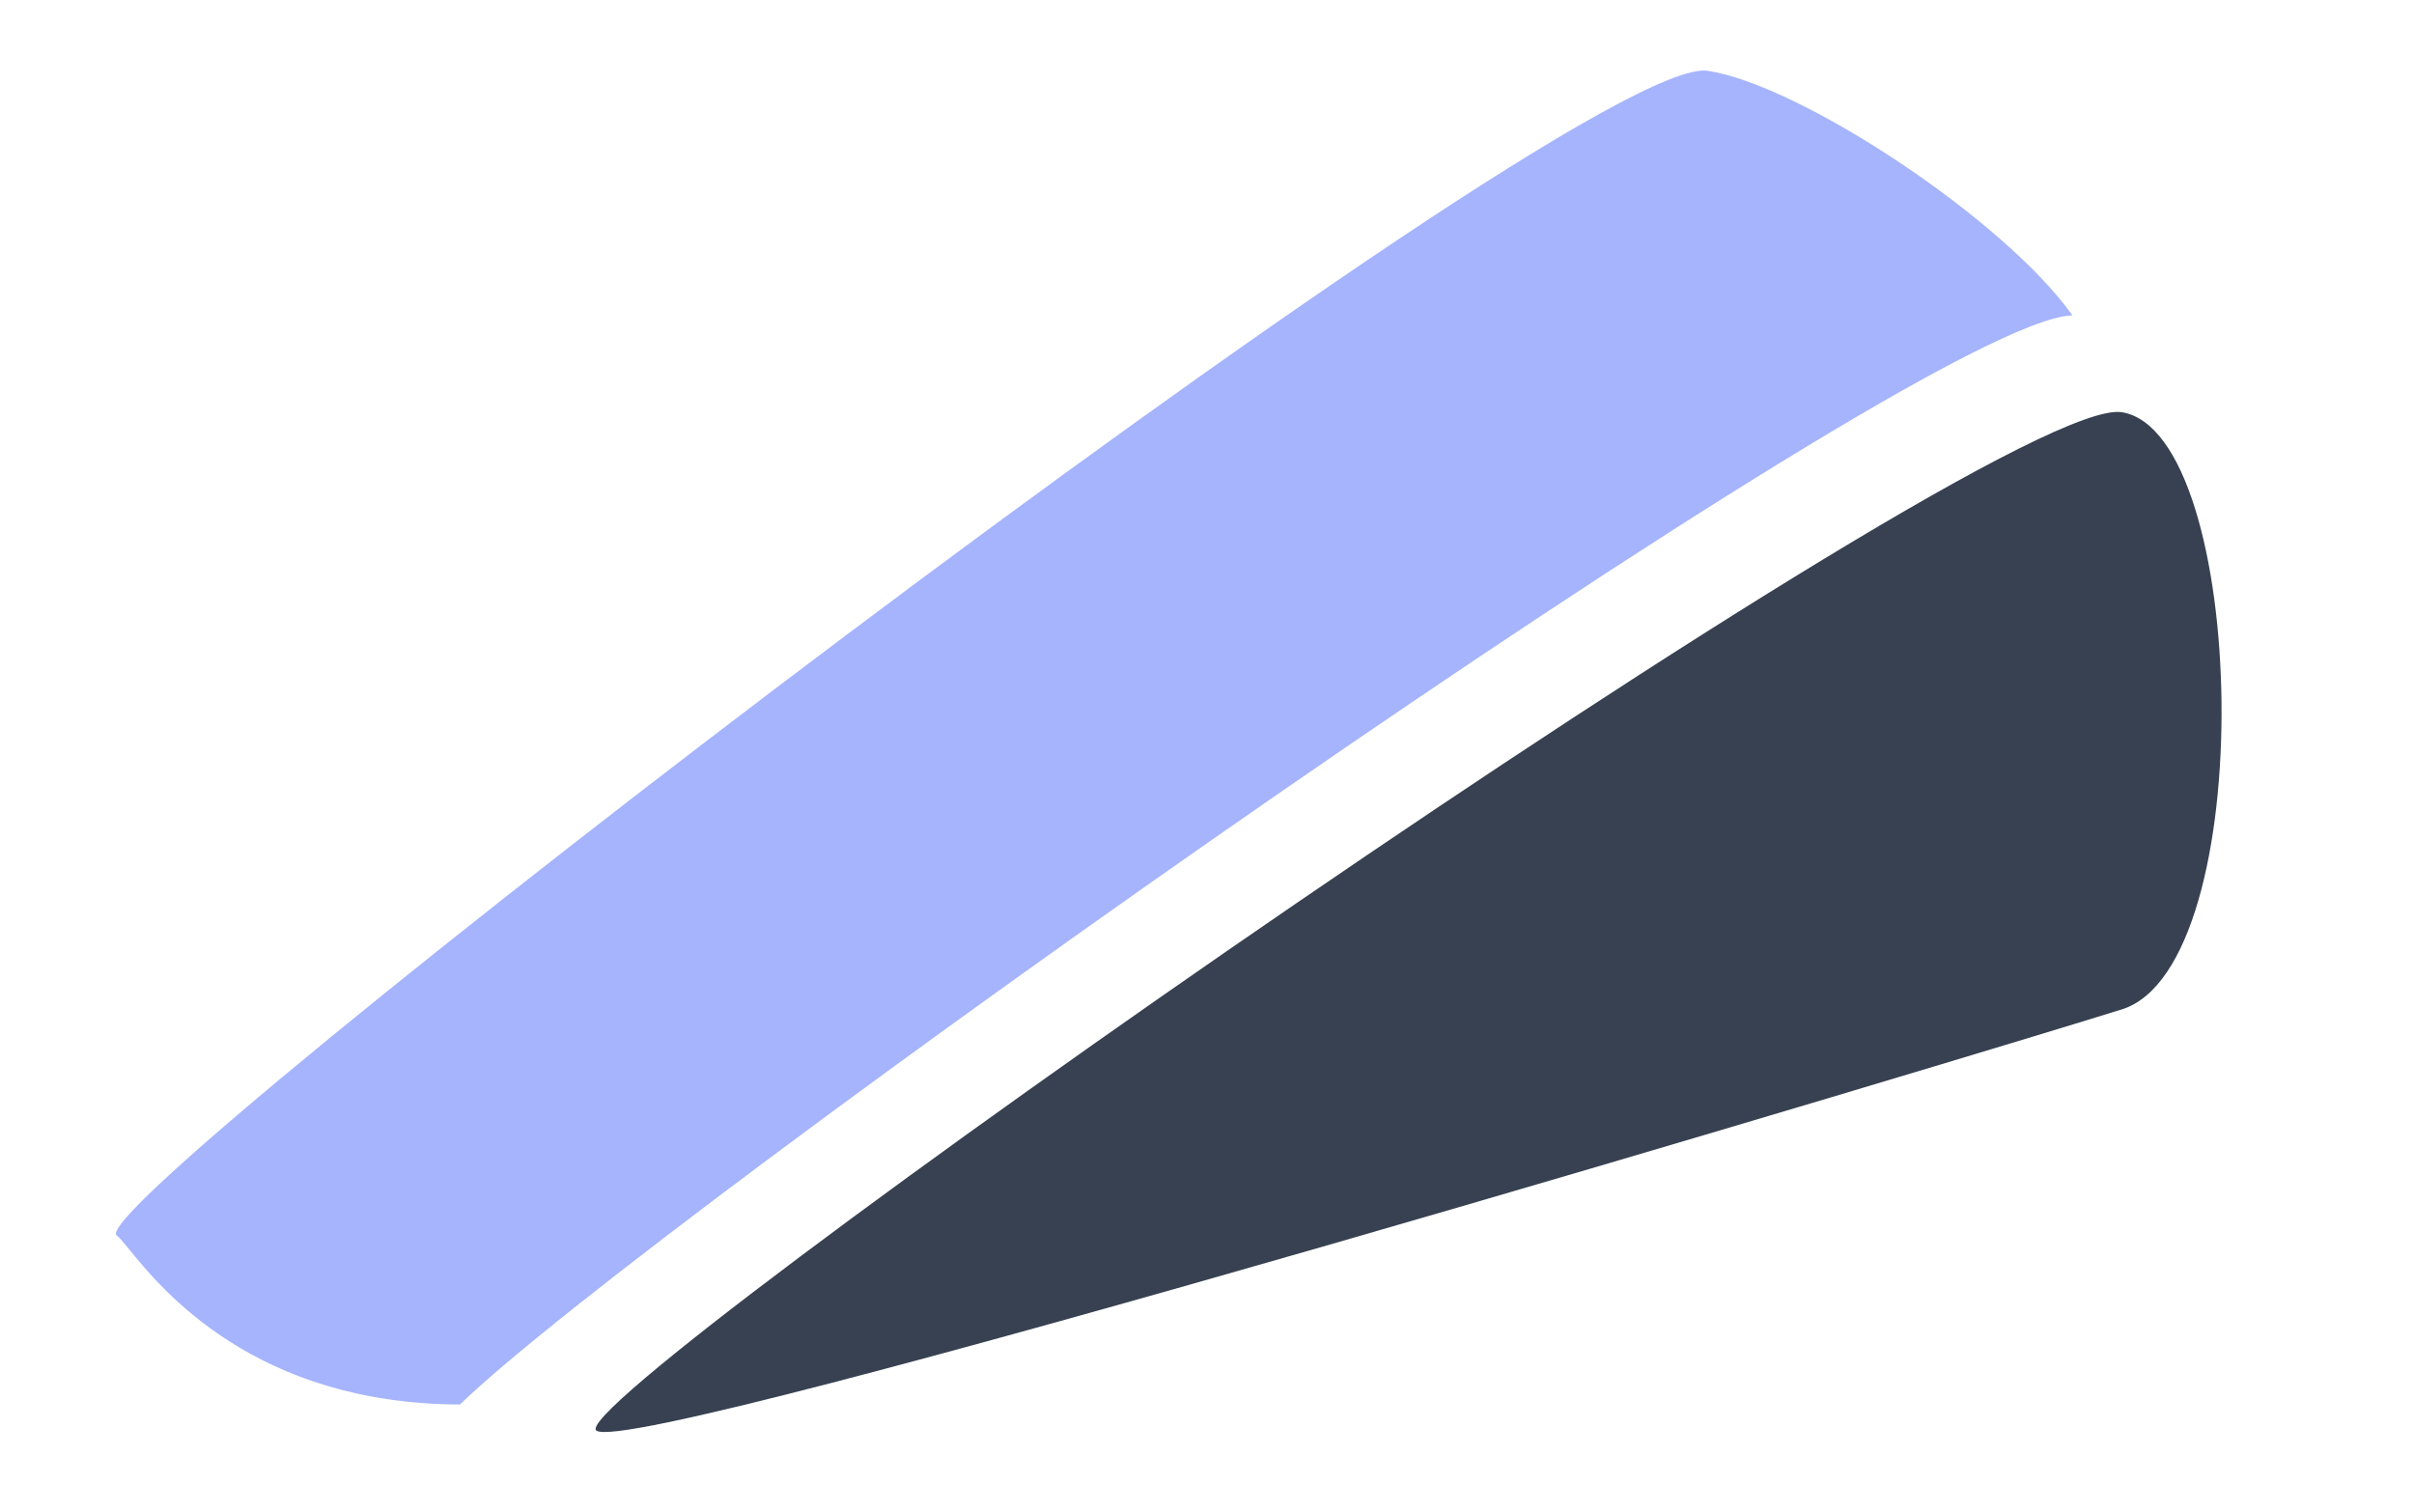
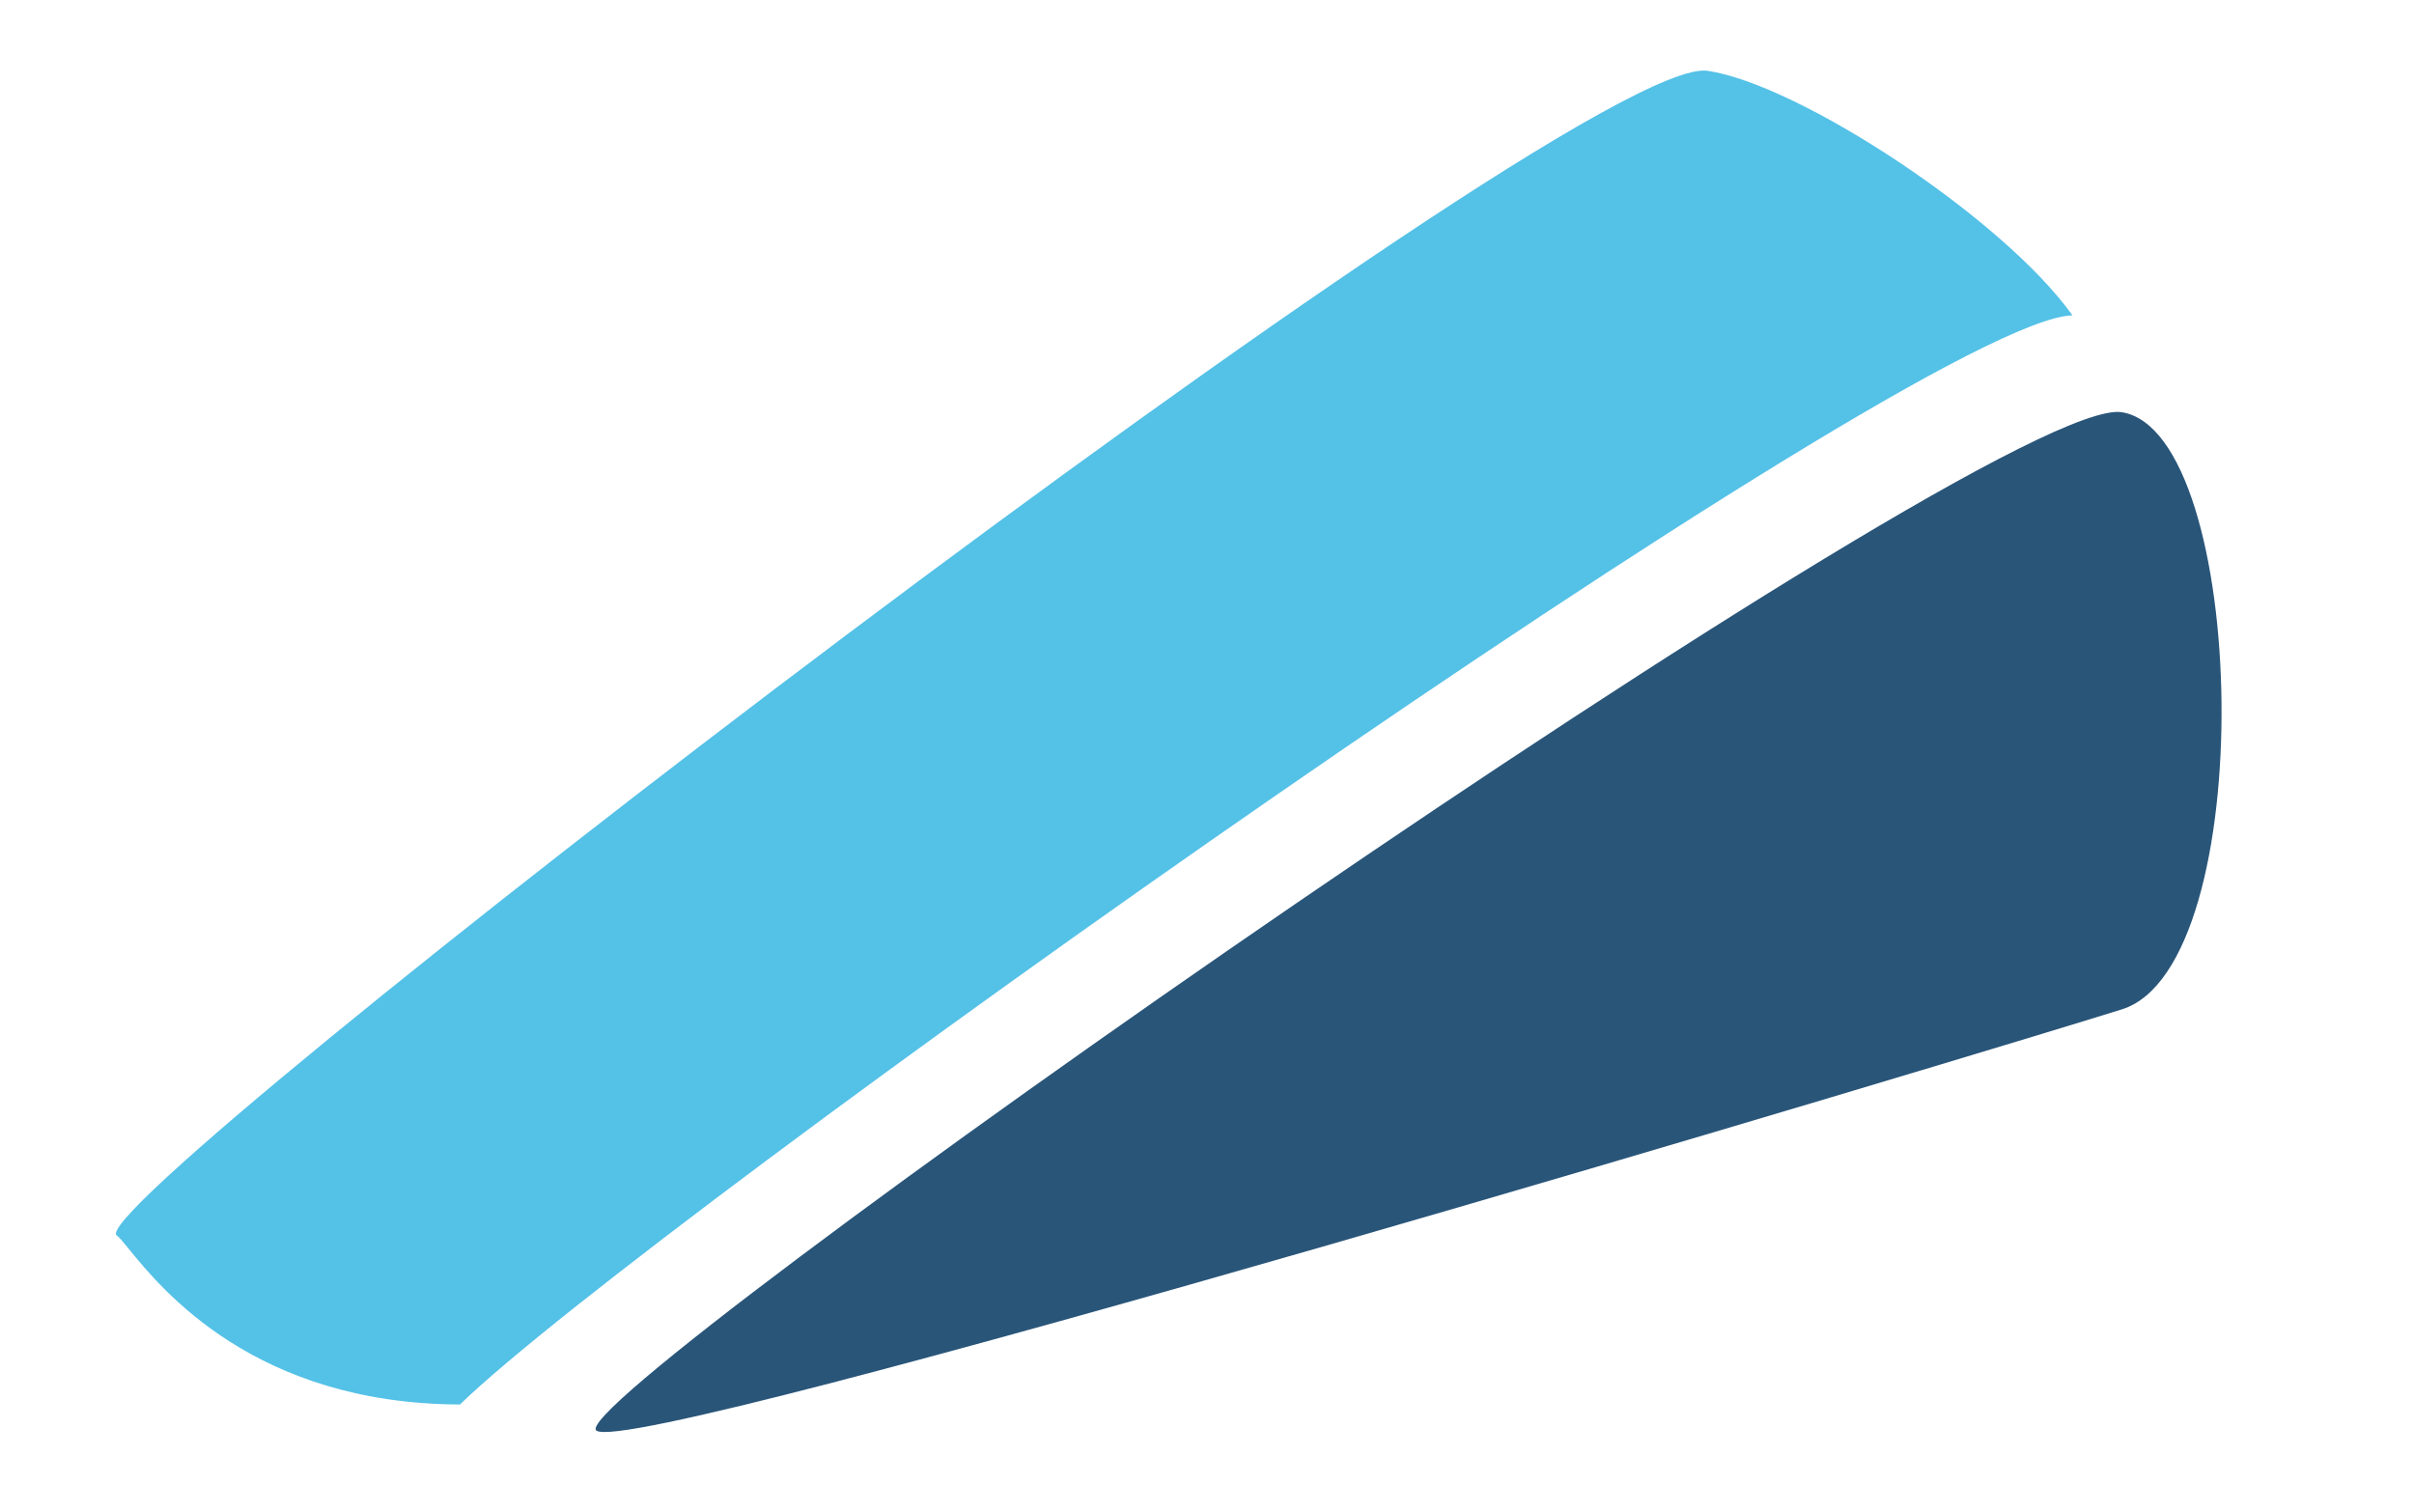
<svg xmlns="http://www.w3.org/2000/svg" width="479" height="300" viewBox="0 0 479 300" fill="none">
-   <path d="M421.043 200.298C448.579 191.67 446.205 85.908 421.039 81.802C395.874 77.696 110.254 278.388 118.352 283.901C126.45 289.413 393.506 208.926 421.043 200.298Z" fill="#374151" />
-   <path fill-rule="evenodd" clip-rule="evenodd" d="M91.269 278.712C127.516 243.448 380.749 63.243 411.229 62.586C397.563 43.392 357.145 16.799 338.853 14.051C312.36 10.071 14.711 239.605 23.177 245.184C23.645 245.492 24.422 246.447 25.565 247.85C32.102 255.88 50.584 278.583 91.269 278.712Z" fill="#A5B4FC" />
+   <path d="M421.043 200.298C448.579 191.67 446.205 85.908 421.039 81.802C395.874 77.696 110.254 278.388 118.352 283.901C126.45 289.413 393.506 208.926 421.043 200.298Z" fill="#295579" />
+   <path fill-rule="evenodd" clip-rule="evenodd" d="M91.269 278.712C127.516 243.448 380.749 63.243 411.229 62.586C397.563 43.392 357.145 16.799 338.853 14.051C312.36 10.071 14.711 239.605 23.177 245.184C23.645 245.492 24.422 246.447 25.565 247.85C32.102 255.88 50.584 278.583 91.269 278.712Z" fill="#54C1E7" />
</svg>
